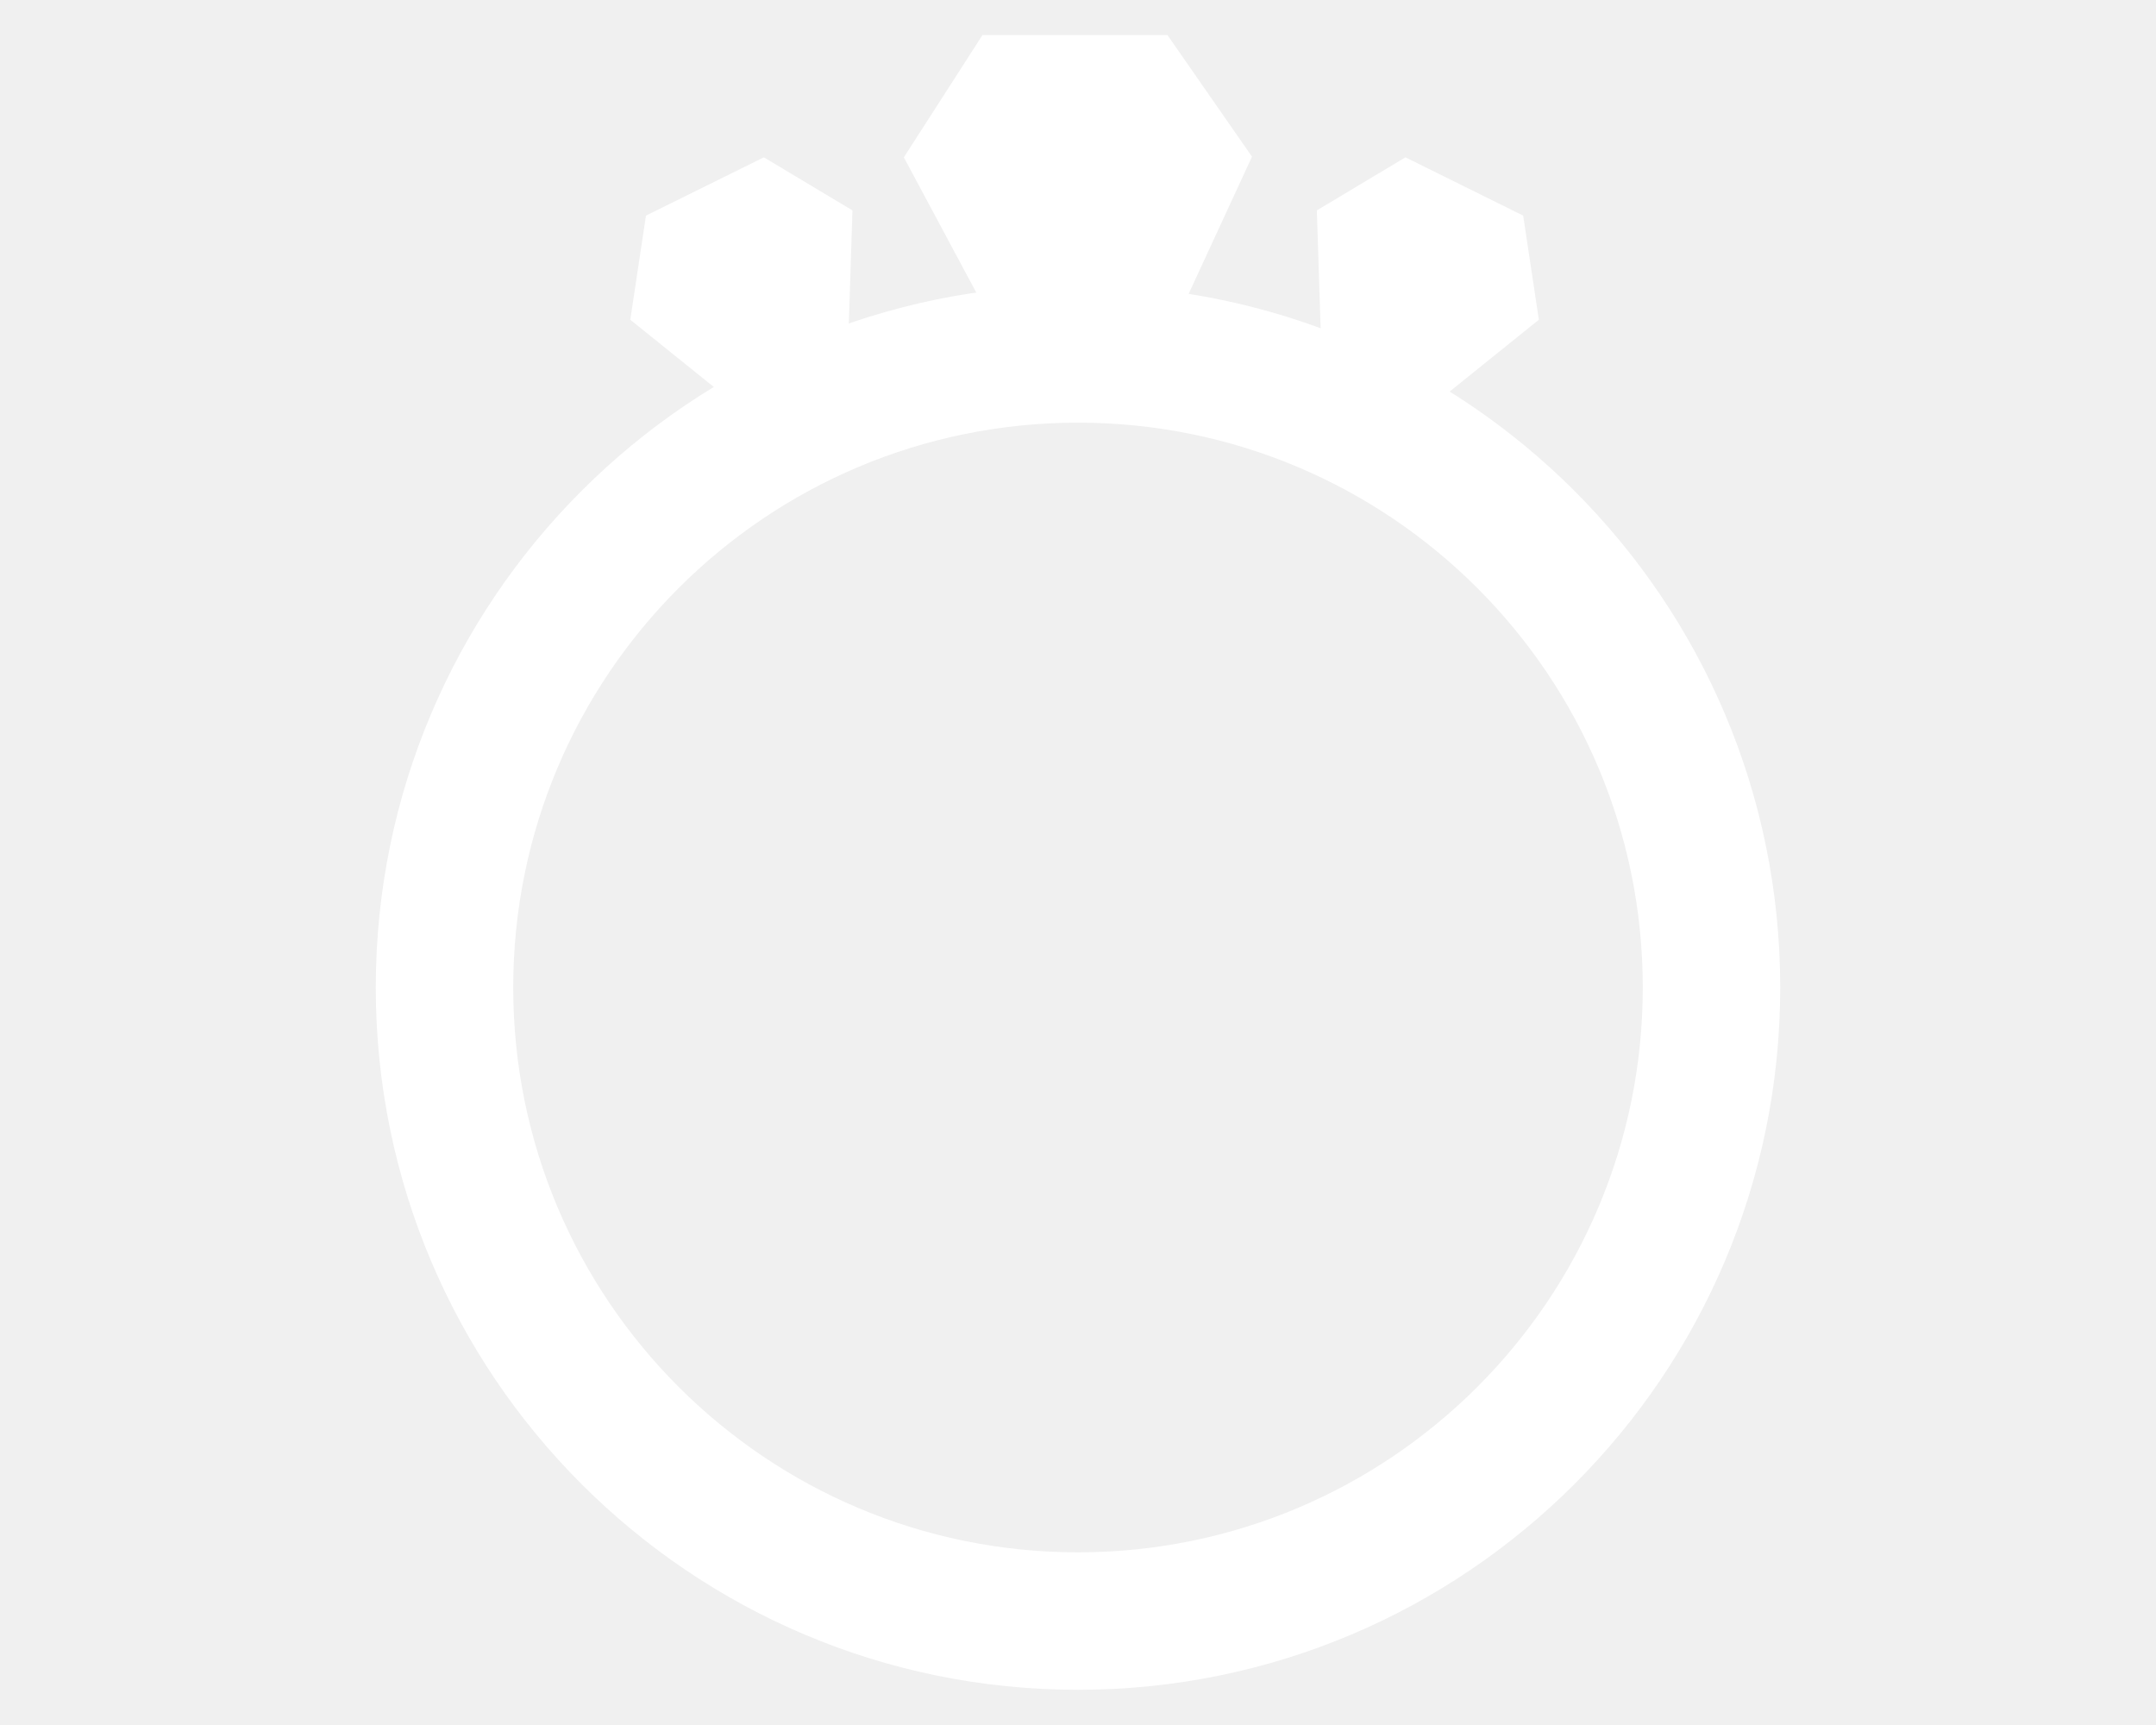
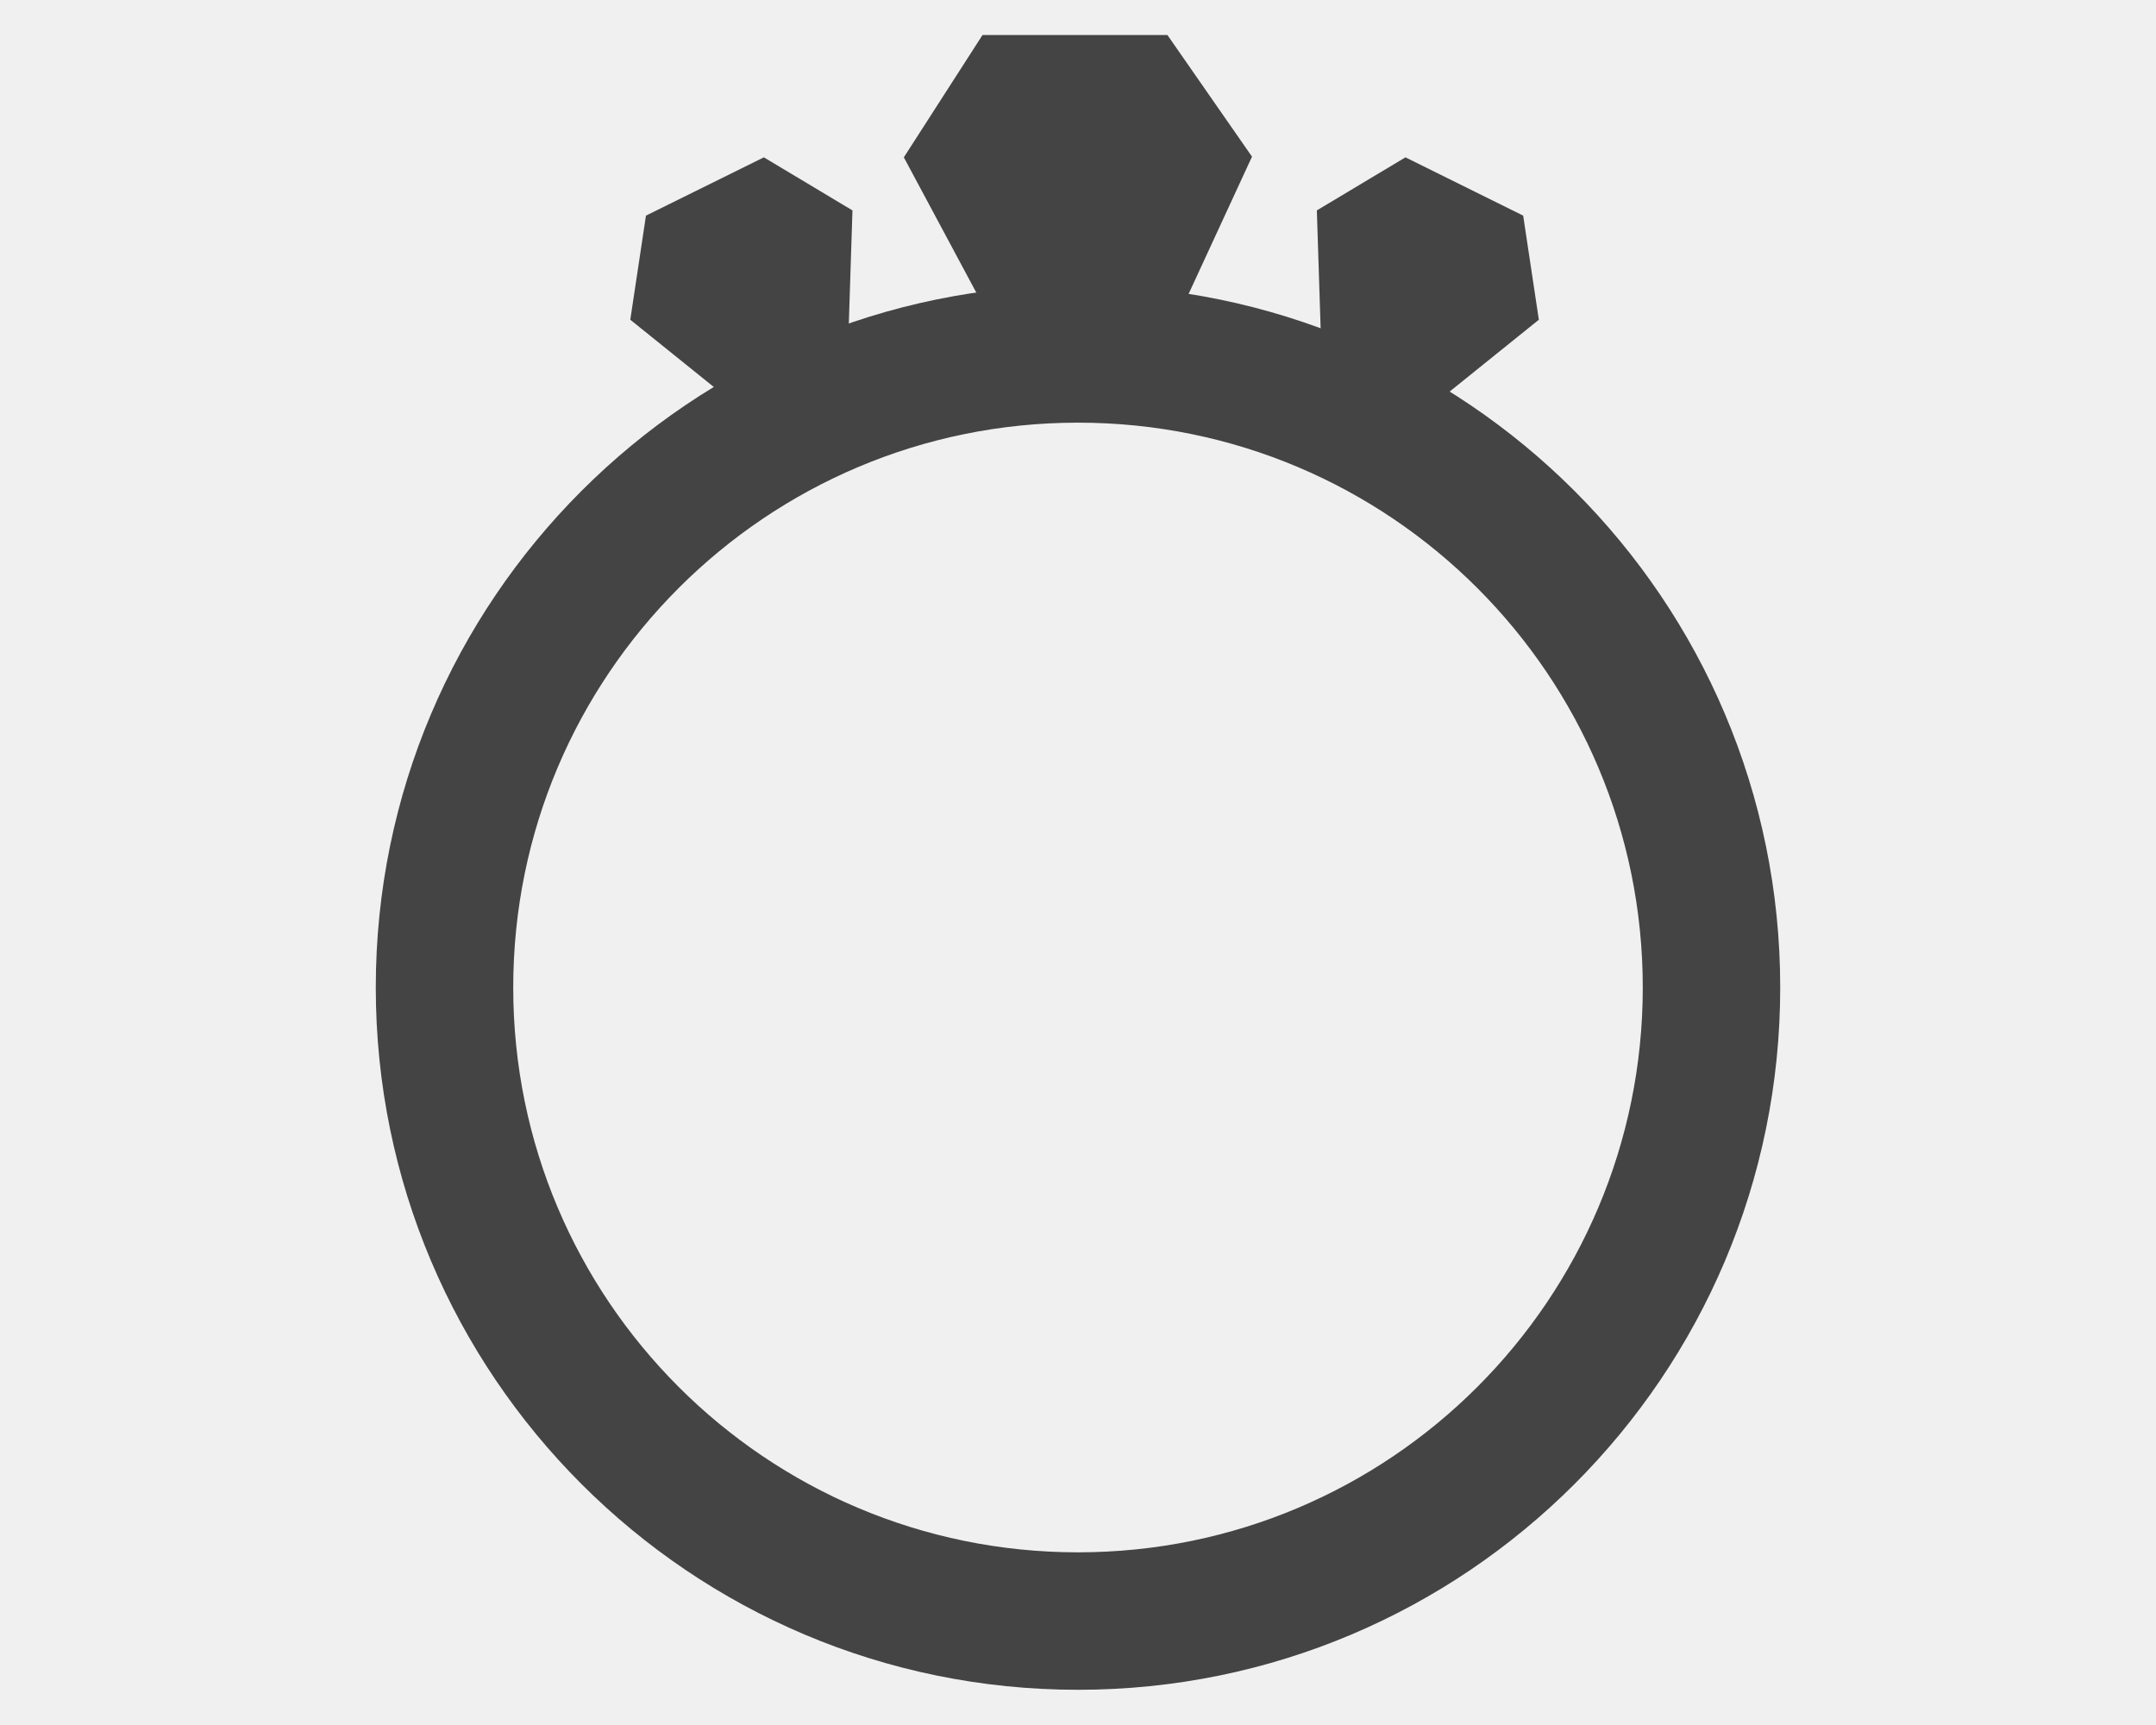
<svg xmlns="http://www.w3.org/2000/svg" version="1.1" id="Layer_1" x="0px" y="0px" viewBox="0 0 1280 1024" style="enable-background:new 0 0 1280 1024;" xml:space="preserve">
  <style type="text/css">
- 	.st0{fill:#FFFFFF;}
+ 	.st0{fill:#444;}
</style>
  <g id="Layer18">
    <path class="st0" d="M640,169.3c-230.2,0-416.9,186.7-416.9,416.9s186.7,416.9,416.9,416.9s416.9-186.7,416.9-416.9   S870.2,169.3,640,169.3z M640,921.5c-185.2,0-335.3-150.1-335.3-335.3S454.8,250.9,640,250.9S975.3,401,975.3,586.2   S825.2,921.5,640,921.5z" />
    <path class="st0" d="M596.6,205.4l-60-112l46.7-72.6h109.8L743.3,93l-52.1,112.8" />
    <path class="st0" d="M784.7,215.1l-2.9-90.2l52.6-31.5l69.9,34.6l9.3,61.8l-68.8,55.4" />
    <path class="st0" d="M503.2,215.1l2.9-90.2l-52.6-31.5L383.5,128l-9.3,61.8l68.8,55.4" />
  </g>
</svg>
